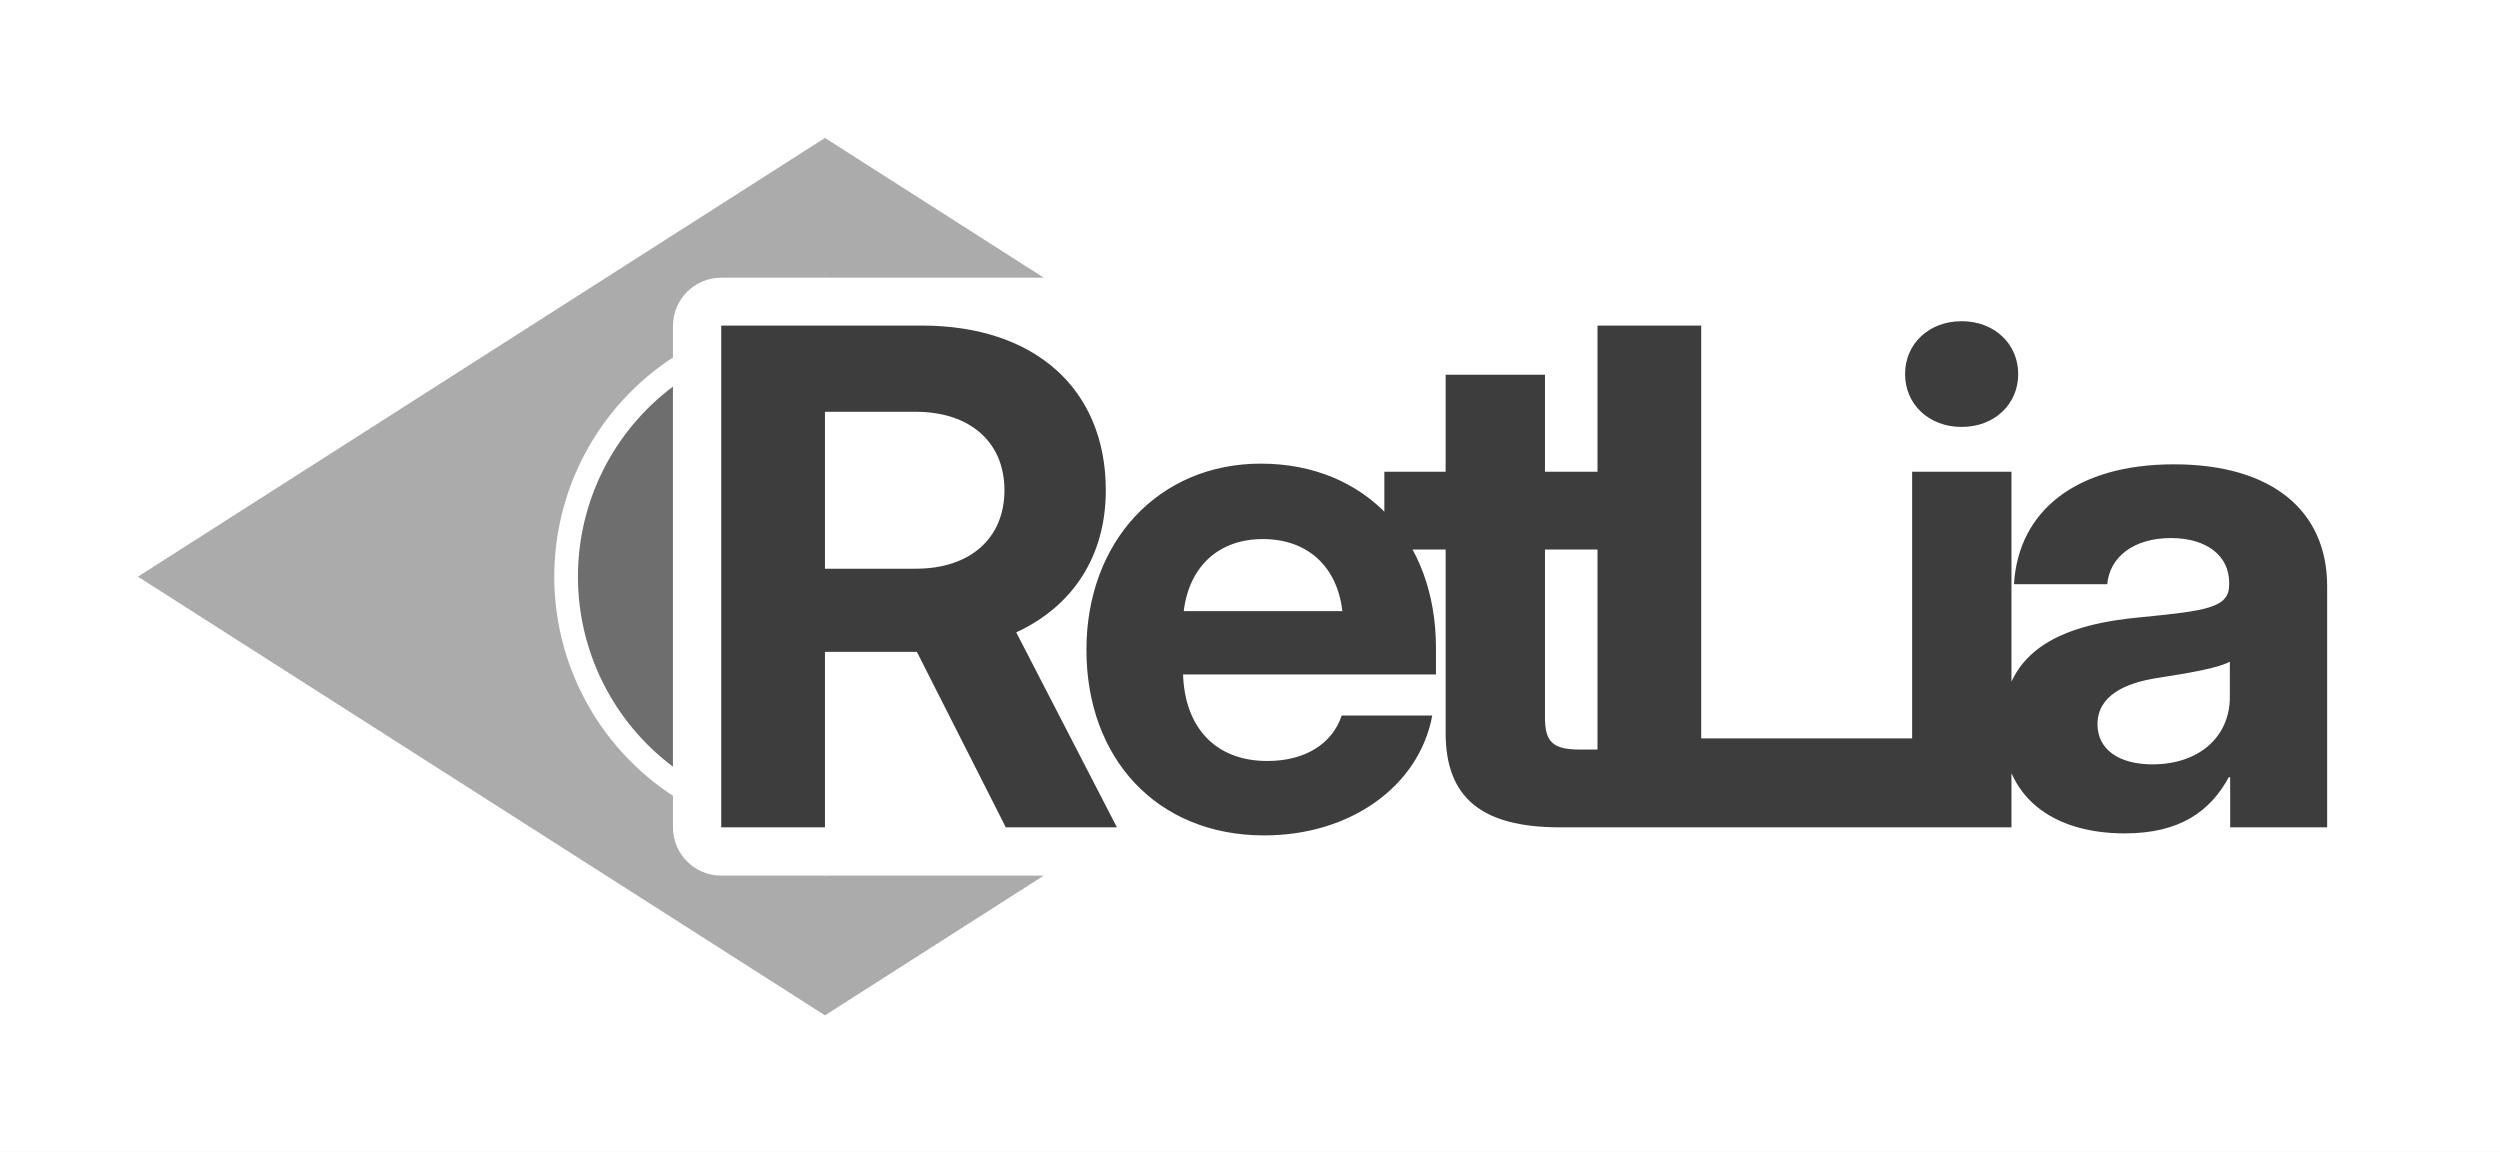
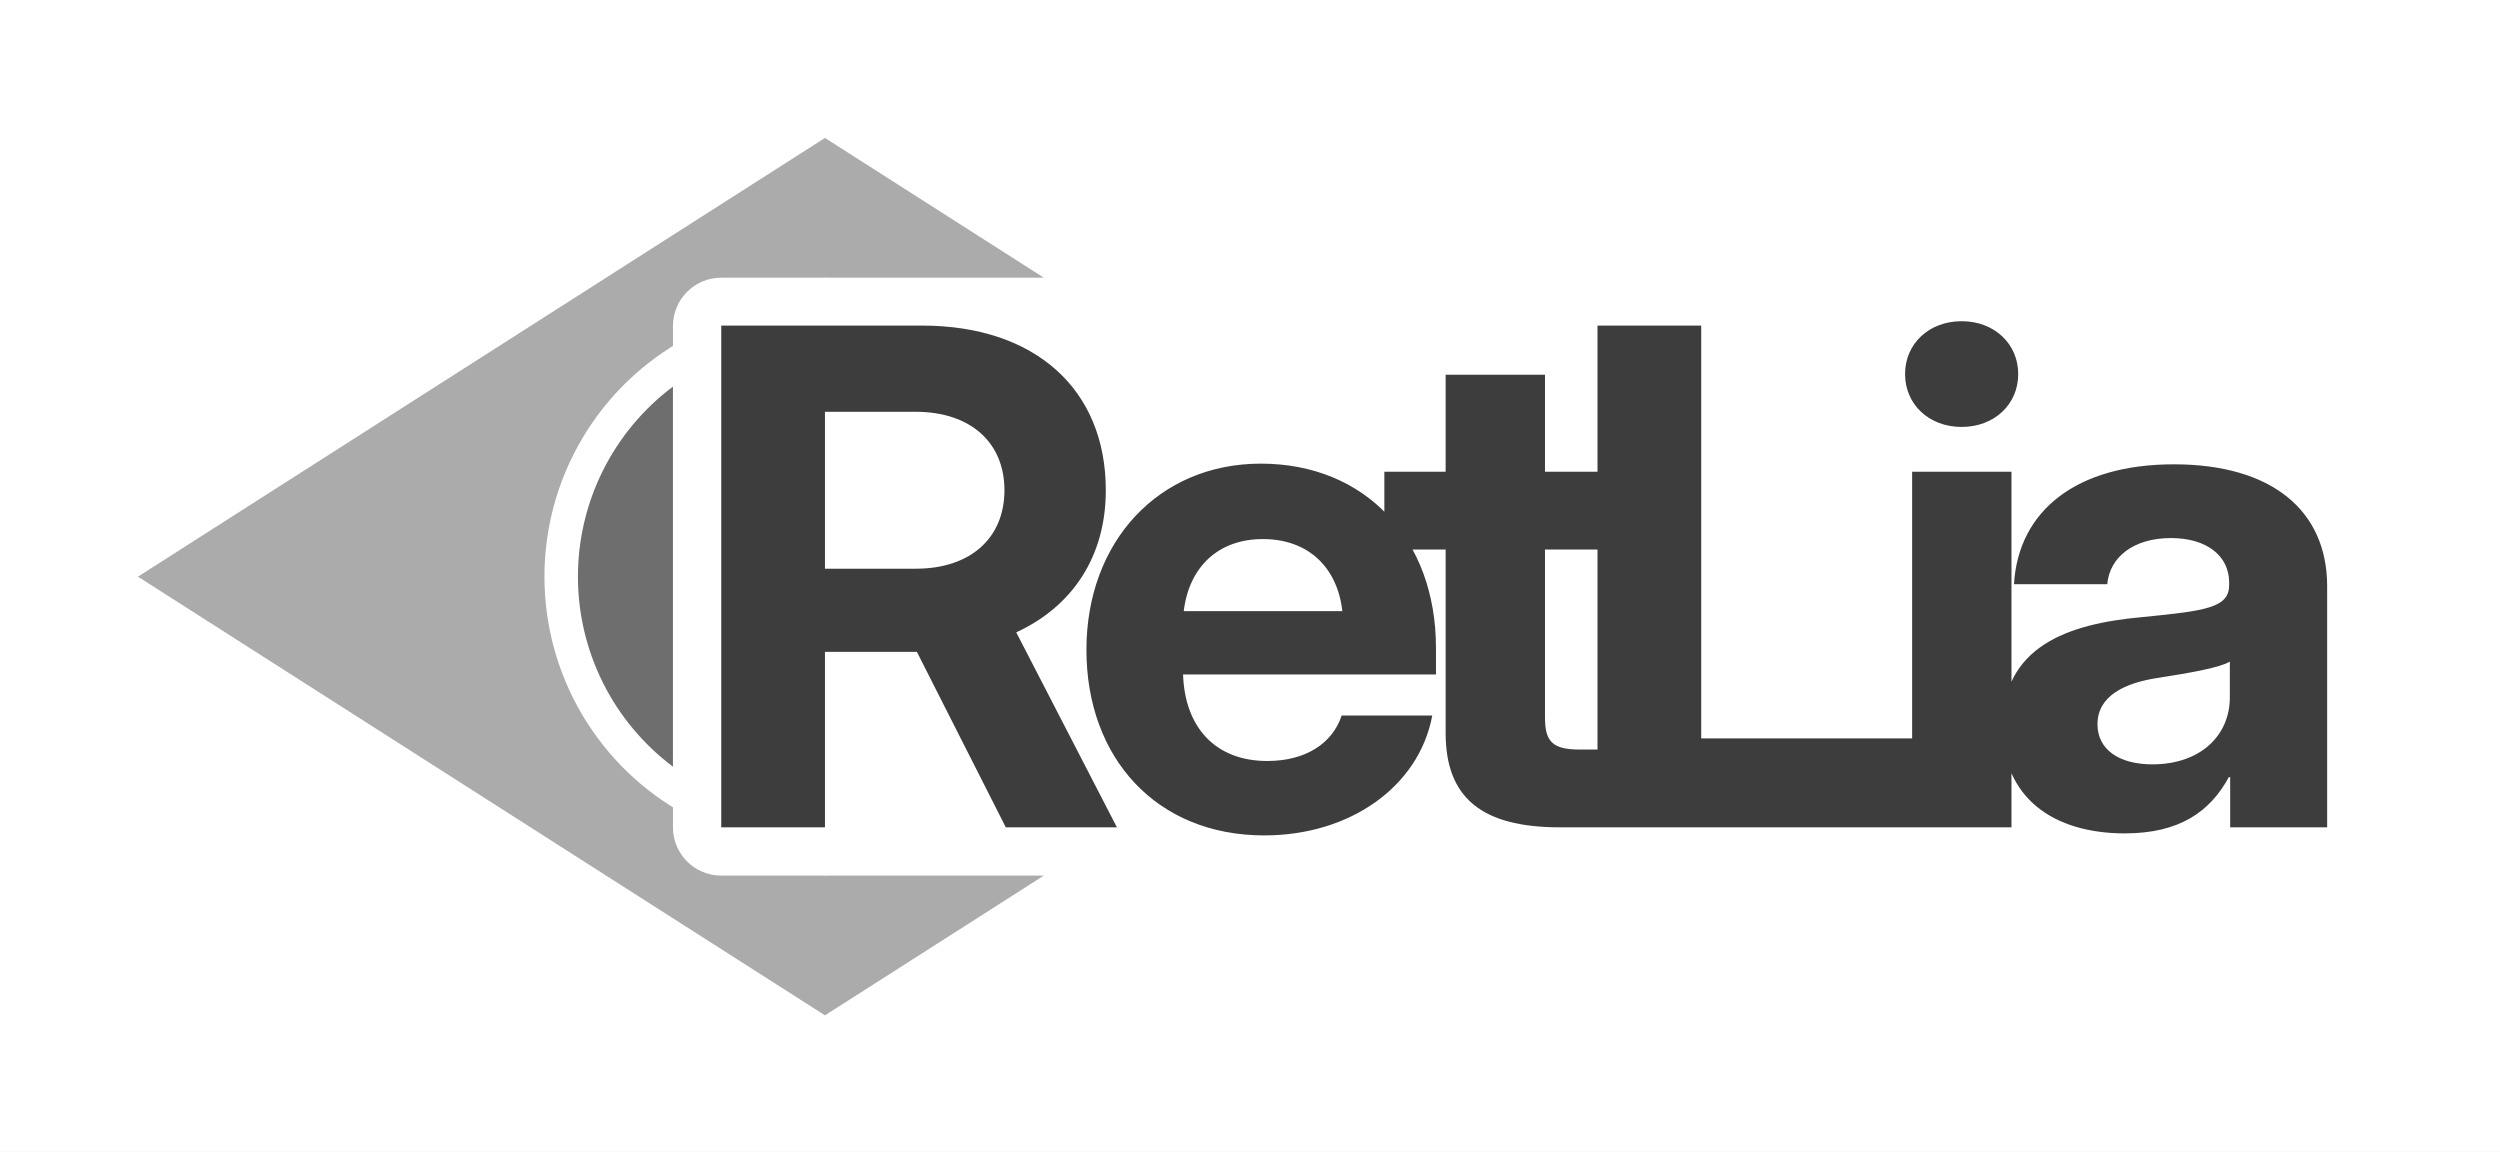
<svg xmlns="http://www.w3.org/2000/svg" width="725" height="334" viewBox="0 0 725 334">
  <rect width="100%" height="100%" fill="#fff" />
-   <path d="M239.24 40.00L302.70 80.53L239.24 80.53L239.24 91.38A75.89 75.89 0 1 0 239.24 243.07L239.24 253.93L302.70 253.93L239.24 294.45L40.00 167.23Z" fill="#ABABAB" />
+   <path d="M239.24 40.00L302.70 80.53L239.24 80.53L239.24 88.58A78.69 78.69 0 1 0 239.24 245.87L239.24 253.93L302.70 253.93L239.24 294.45L40.00 167.23Z" fill="#ABABAB" />
  <path d="M195.16 112.11A68.89 68.89 0 0 0 195.16 222.34Z" fill="#6E6E6E" />
  <path d="M239.54 80.53H209.16A14.00 14.00 0 0 0 195.16 94.53V239.93A14.00 14.00 0 0 0 209.16 253.93H239.54Z" fill="#fff" />
  <path d="M209.161 239.925H239.239V189.046H265.606C265.704 189.046 265.802 189.046 265.899 189.046L291.681 239.925H323.907L294.708 183.382C311.016 175.863 320.684 161.409 320.684 142.171C320.684 112.874 300.177 94.417 267.364 94.417H209.161ZM239.239 164.925V119.417H265.509C281.427 119.417 291.29 128.304 291.29 142.171C291.29 156.038 281.427 164.925 265.606 164.925ZM366.626 242.269C391.626 242.269 411.548 228.011 415.356 207.503H389.087C386.45 215.511 378.735 220.687 367.505 220.687C352.368 220.687 343.579 210.823 343.091 195.589H416.431V187.874C416.431 156.429 396.02 134.456 365.649 134.456C336.059 134.456 315.063 157.015 315.063 188.46C315.063 219.808 335.376 242.269 366.626 242.269ZM343.286 177.23C344.849 164.339 353.345 156.331 366.235 156.331C379.224 156.331 387.817 164.339 389.282 177.23ZM469.138 136.8H448.044V108.675H419.235V136.8H401.462V159.359H419.235V212.581C419.235 231.331 429.684 239.925 452.341 239.925H469.138V217.366H458.102C450.29 217.366 448.044 215.12 448.044 208.089V159.359H469.138ZM463.274 239.925H559.466V214.144H493.352V94.417H463.274ZM554.519 239.925H583.327V136.8H554.519ZM568.874 123.812C578.347 123.812 585.281 117.269 585.281 108.48C585.281 99.691 578.347 93.148 568.874 93.148C559.402 93.148 552.468 99.691 552.468 108.48C552.468 117.269 559.402 123.812 568.874 123.812ZM616.183 241.683C632.003 241.683 640.89 235.433 646.359 225.374H646.749V239.925H674.874V170.003C674.874 147.933 658.663 134.652 630.441 134.652C602.12 134.652 585.324 148.128 584.054 169.417H611.105C611.788 161.507 618.82 156.038 629.562 156.038C640.109 156.038 646.456 161.312 646.456 168.929V169.613C646.456 176.253 639.816 177.132 620.968 178.988C599.484 180.941 580.734 187.581 580.734 210.823C580.734 231.429 595.577 241.683 616.183 241.683ZM624.191 221.663C614.523 221.663 608.273 217.366 608.273 210.042C608.273 201.839 616.085 198.03 625.949 196.566C635.226 195.101 643.331 193.734 646.652 191.878V202.23C646.652 213.363 638.058 221.663 624.191 221.663Z" fill="#3D3D3D" />
</svg>
